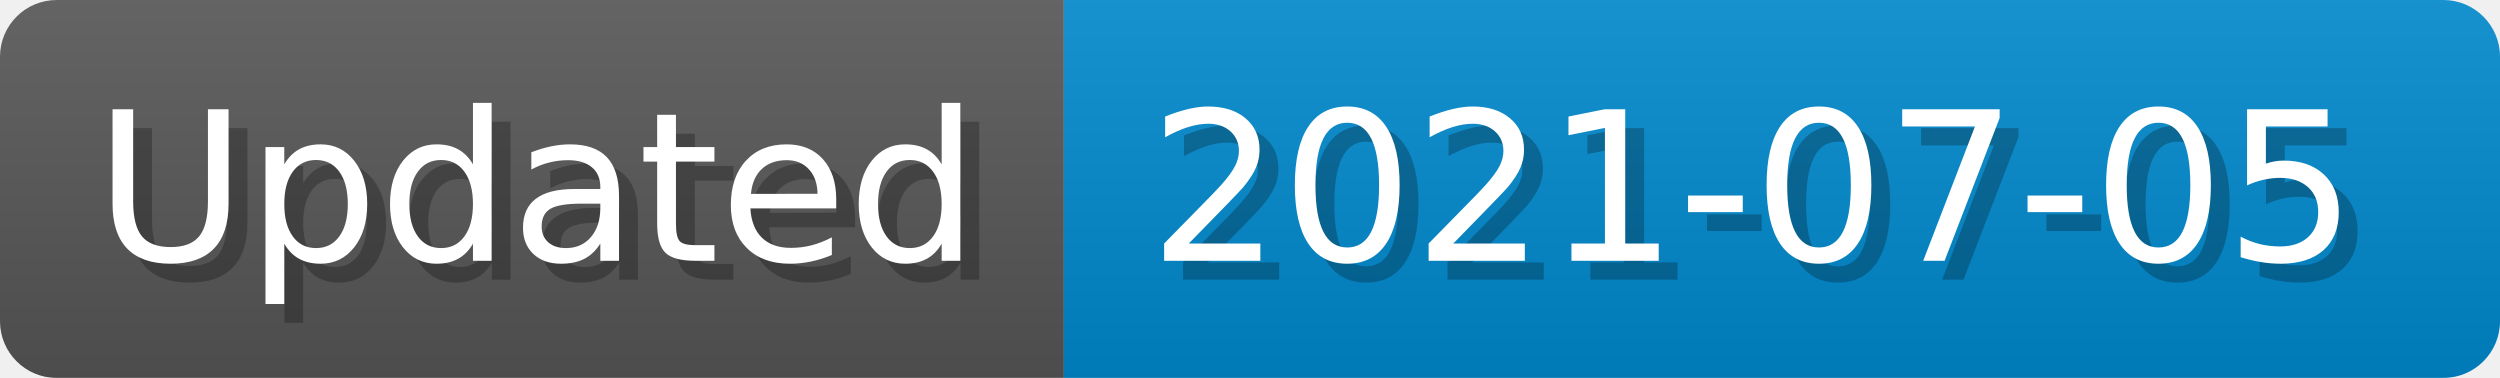
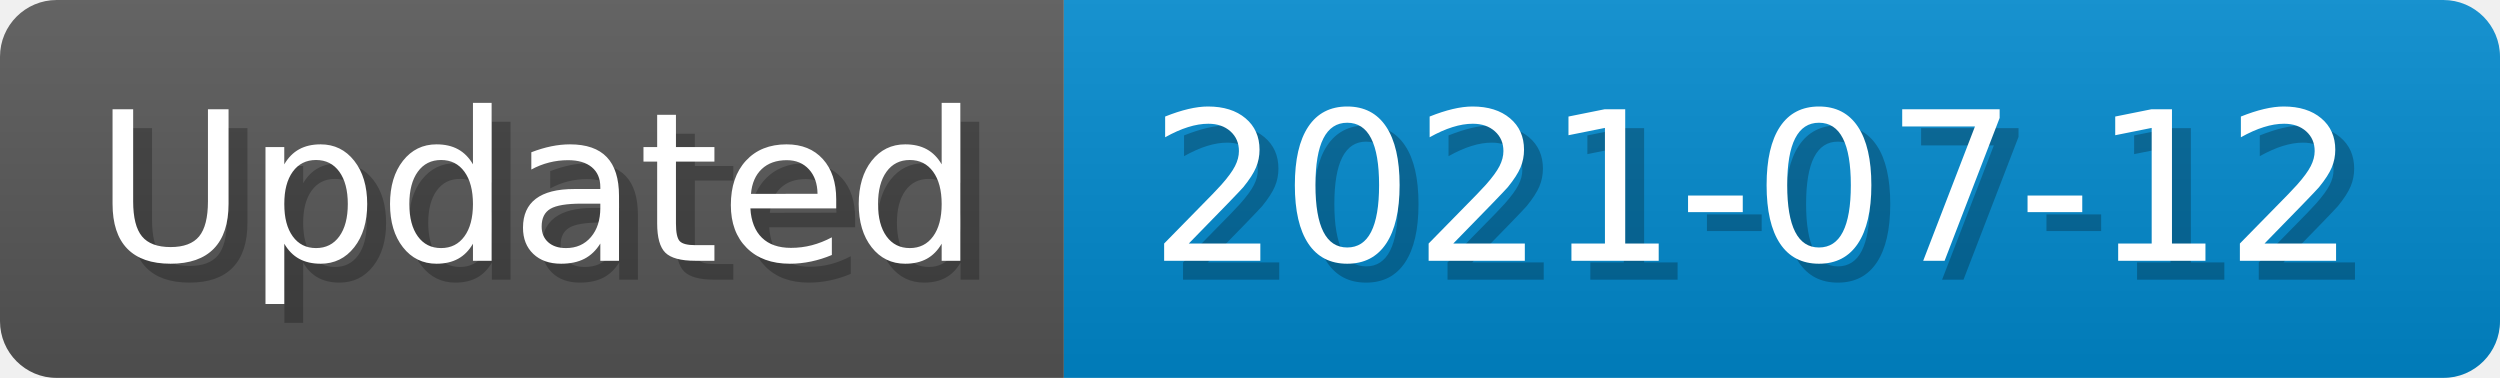
- <svg xmlns="http://www.w3.org/2000/svg" width="132.3" height="20" viewBox="0 0 1323 200" role="img" aria-label="Updated: 2021-07-05">
+ <svg xmlns="http://www.w3.org/2000/svg" width="132.3" height="20" viewBox="0 0 1323 200" role="img" aria-label="Updated: 2021-07-12">
  <linearGradient id="a" x2="0" y2="100%">
    <stop offset="0" stop-opacity=".1" stop-color="#EEE" />
    <stop offset="1" stop-opacity=".1" />
  </linearGradient>
  <mask id="m">
    <rect width="1323" height="200" rx="30" fill="#FFF" />
  </mask>
  <g mask="url(#m)">
    <rect width="563" height="200" fill="#555" />
    <rect width="760" height="200" fill="#08C" x="563" />
    <rect width="1323" height="200" fill="url(#a)" />
  </g>
  <g aria-hidden="true" fill="#fff" text-anchor="start" font-family="Verdana,DejaVu Sans,sans-serif" font-size="110">
    <text x="60" y="148" textLength="463" fill="#000" opacity="0.25">Updated</text>
    <text x="50" y="138" textLength="463">Updated</text>
-     <text x="618" y="148" textLength="660" fill="#000" opacity="0.25">2021-07-05</text>
-     <text x="608" y="138" textLength="660">2021-07-05</text>
+     <text x="618" y="148" textLength="660" fill="#000" opacity="0.25">2021-07-12</text>
+     <text x="608" y="138" textLength="660">2021-07-12</text>
  </g>
</svg>
